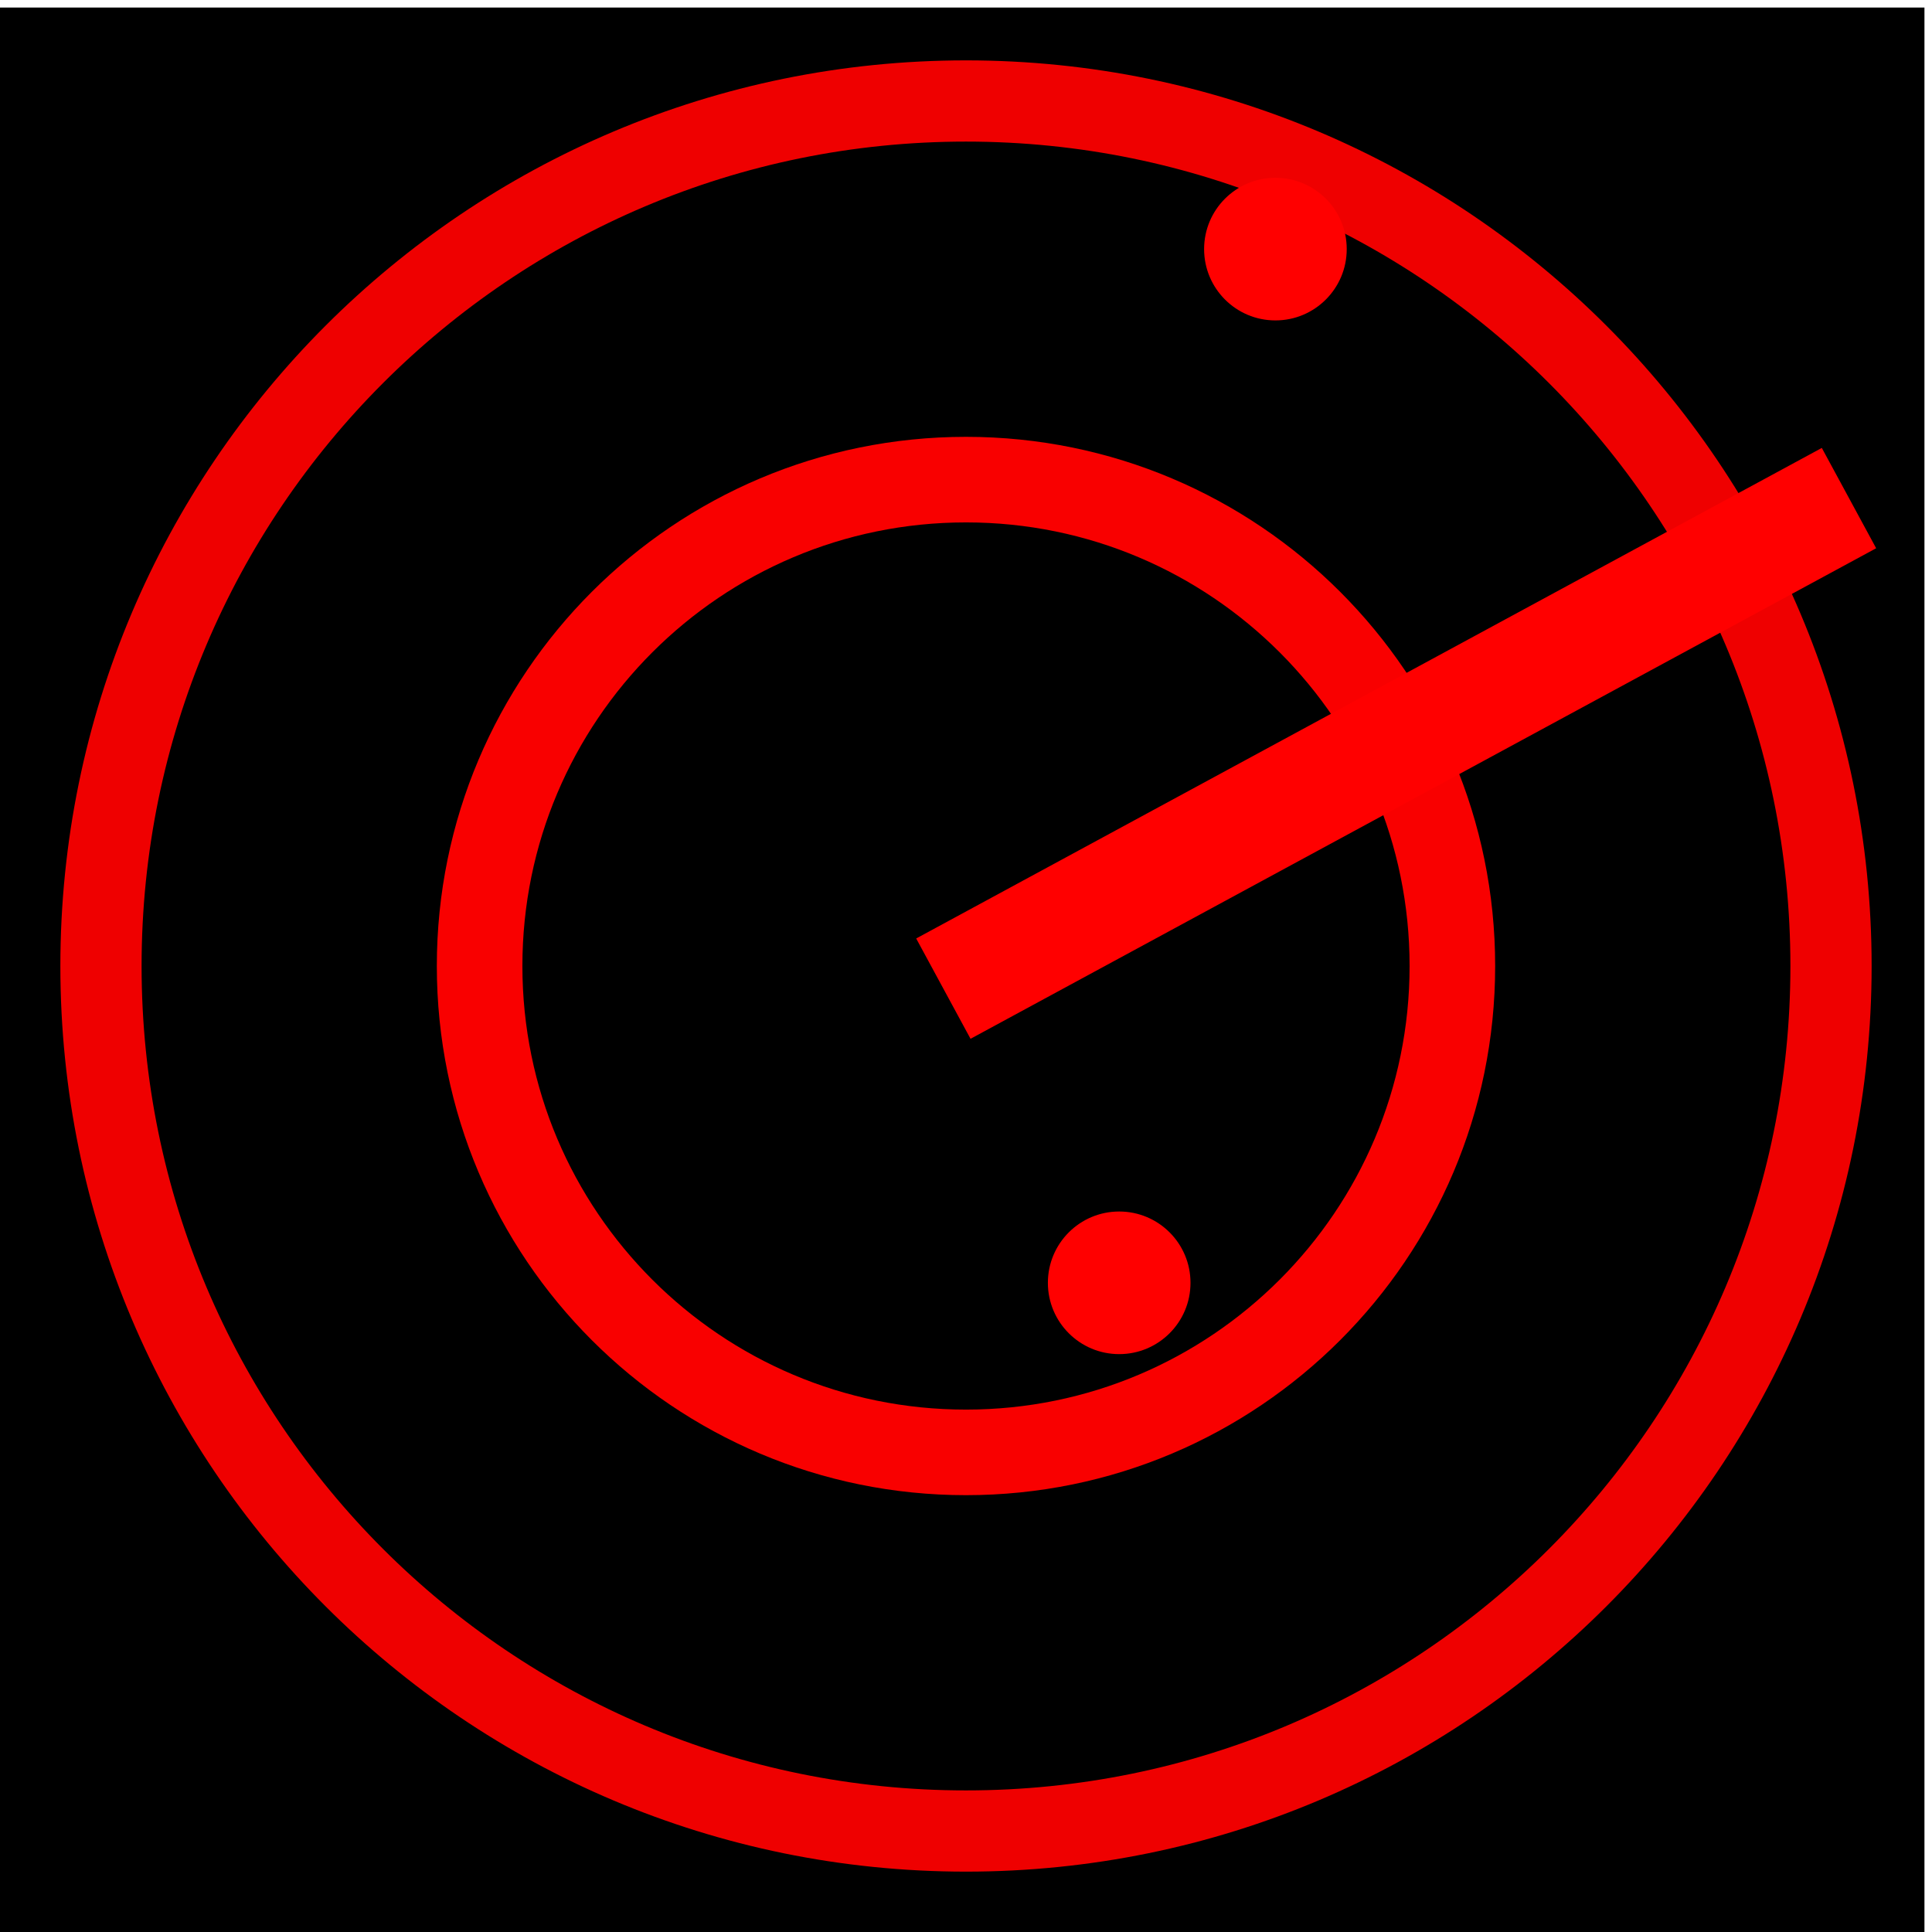
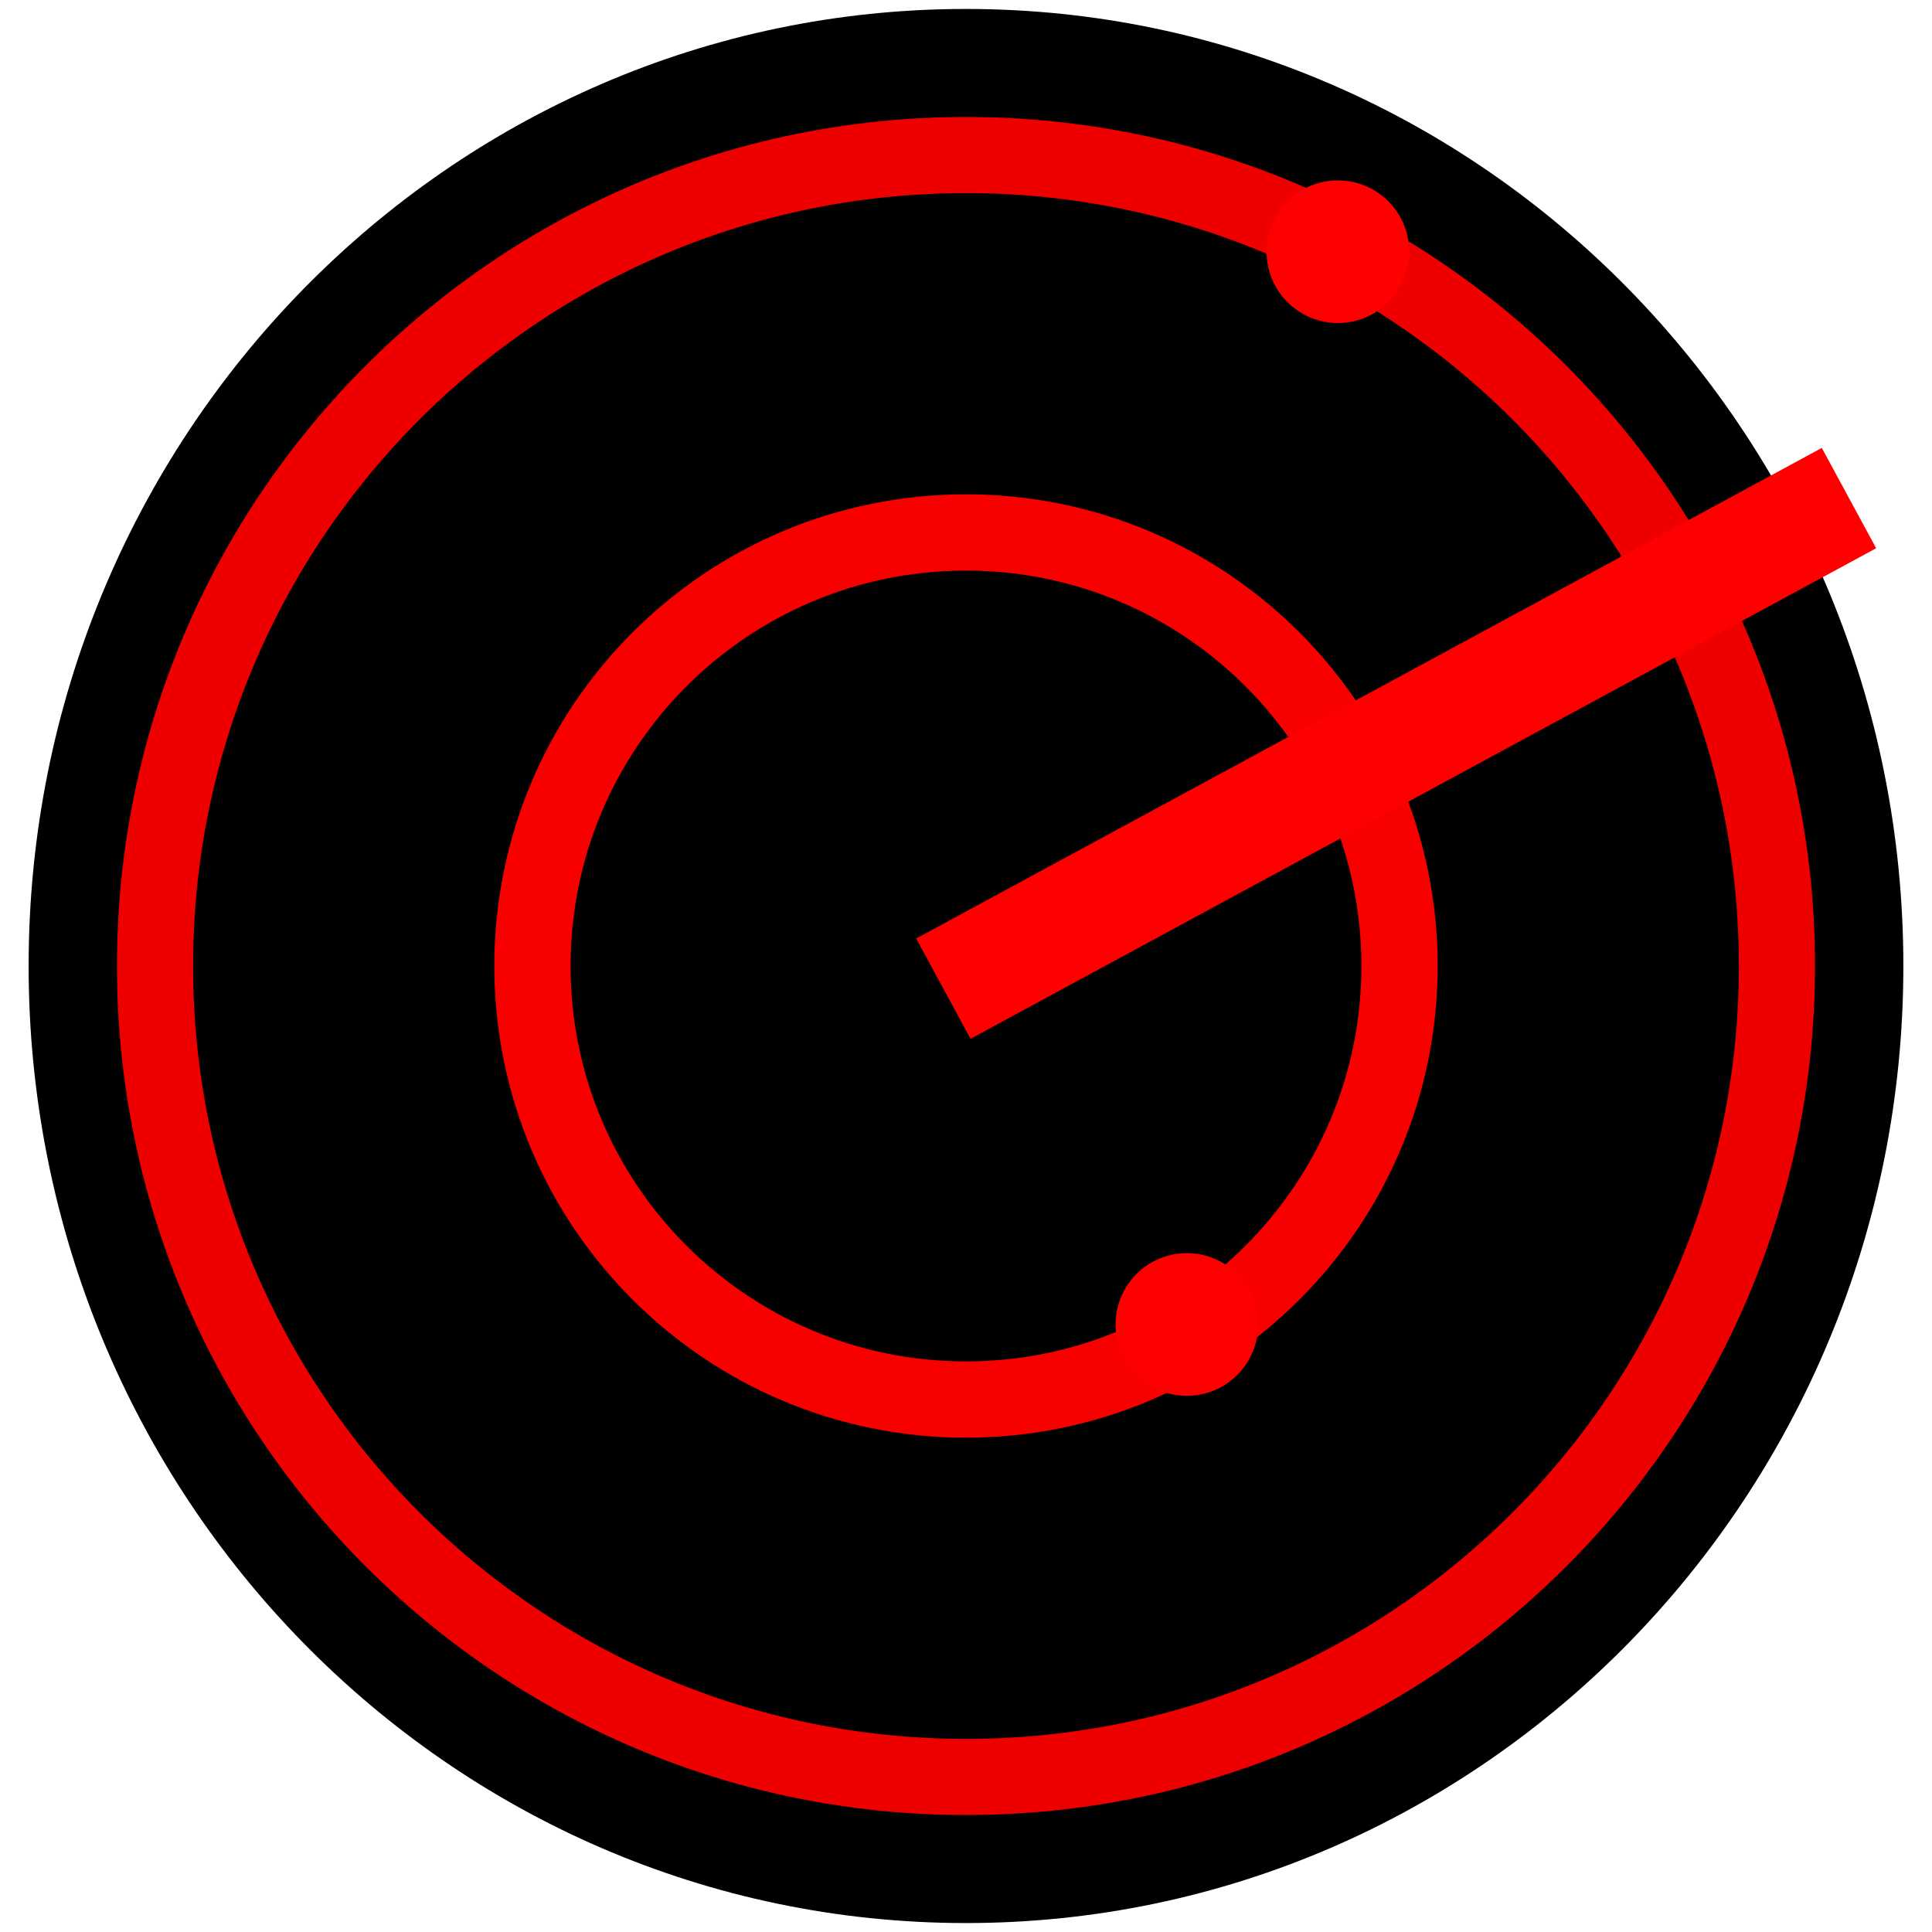
<svg xmlns="http://www.w3.org/2000/svg" width="512" height="512" viewBox="0 0 135.467 135.467" version="1.1" id="svg8">
  <defs id="defs2">
    <marker orient="auto" refY="0.0" refX="0.0" id="Arrow1Lend" style="overflow:visible;">
      <path id="path831" d="M 0.0,0.0 L 5.0,-5.0 L -12.5,0.0 L 5.0,5.0 L 0.0,0.0 z " style="fill-rule:evenodd;stroke:#00ff00;stroke-width:1pt;stroke-opacity:1;fill:#00ff00;fill-opacity:1" transform="scale(0.8) rotate(180) translate(12.5,0)" />
    </marker>
    <marker orient="auto" refY="0.0" refX="0.0" id="marker1112" style="overflow:visible">
      <path id="path1110" d="M 0.0,0.0 L 5.0,-5.0 L -12.5,0.0 L 5.0,5.0 L 0.0,0.0 z " style="fill-rule:evenodd;stroke:#00ff00;stroke-width:1pt;stroke-opacity:1;fill:#00ff00;fill-opacity:1" transform="scale(0.8) translate(12.5,0)" />
    </marker>
    <marker orient="auto" refY="0.0" refX="0.0" id="Arrow1Lstart" style="overflow:visible">
      <path id="path828" d="M 0.0,0.0 L 5.0,-5.0 L -12.5,0.0 L 5.0,5.0 L 0.0,0.0 z " style="fill-rule:evenodd;stroke:#00ff00;stroke-width:1pt;stroke-opacity:1;fill:#00ff00;fill-opacity:1" transform="scale(0.8) translate(12.5,0)" />
    </marker>
  </defs>
  <g id="layer1" transform="translate(0,-161.5333)">
-     <rect style="fill:#000000;stroke:none;stroke-width:2;stroke-miterlimit:4;stroke-dasharray:none" id="rect3715" width="134.938" height="134.938" x="0" y="162.062" />
-     <circle style="fill:none;stroke:#ff0000;stroke-width:6;stroke-miterlimit:4;stroke-dasharray:none;stroke-opacity:0.974" id="path3738-6" cx="67.733" cy="229.267" r="34.104" />
-     <circle style="fill:none;stroke:#ff0000;stroke-width:5.695;stroke-miterlimit:4;stroke-dasharray:none;stroke-opacity:0.936" id="path3738-7-5" cx="67.733" cy="229.267" r="60.653" />
-     <circle style="fill:#ff0000;stroke:none;stroke-width:1.512;stroke-miterlimit:4;stroke-dasharray:none;stroke-opacity:0.784" id="path3738-35" cx="78.475" cy="251.481" r="5" />
-     <circle style="fill:#ff0000;stroke:none;stroke-width:1.512;stroke-miterlimit:4;stroke-dasharray:none;stroke-opacity:0.784" id="path3738-35-6" cx="89.429" cy="179" r="5" />
+     <ellipse style="fill:#000000;stroke:none;stroke-width:5;stroke-linecap:square;stroke-miterlimit:4;stroke-dasharray:none;stroke-opacity:0.936" id="path862" cx="67.733" cy="229.267" rx="65.726" ry="67.106" />
+     <ellipse style="fill:none;stroke:#ff0000;stroke-width:5.348;stroke-miterlimit:4;stroke-dasharray:none;stroke-opacity:0.974" id="path3738-6" cx="67.733" cy="229.267" rx="30.399" ry="30.399" />
+     <circle style="fill:none;stroke:#ff0000;stroke-width:5.339;stroke-miterlimit:4;stroke-dasharray:none;stroke-opacity:0.936" id="path3738-7-5" cx="67.733" cy="229.267" r="56.862" />
+     <circle style="fill:#ff0000;stroke:none;stroke-width:1.512;stroke-miterlimit:4;stroke-dasharray:none;stroke-opacity:0.784" id="path3738-35" cx="83.221" cy="254.402" r="5" />
+     <circle style="fill:#ff0000;stroke:none;stroke-width:1.512;stroke-miterlimit:4;stroke-dasharray:none;stroke-opacity:0.784" id="path3738-35-6" cx="93.81" cy="179.183" r="5" />
    <path style="fill:none;stroke:#ff0000;stroke-width:8;stroke-linecap:round;stroke-linejoin:miter;stroke-miterlimit:4;stroke-dasharray:none;stroke-dashoffset:0;stroke-opacity:1" d="M 66.146,230.854 129.646,196.458 Z" id="path4617" />
    <path style="fill:none;stroke:#000000;stroke-width:0.265px;stroke-linecap:butt;stroke-linejoin:miter;stroke-opacity:1" d="M 52.917,230.854 Z" id="path824" />
  </g>
</svg>
